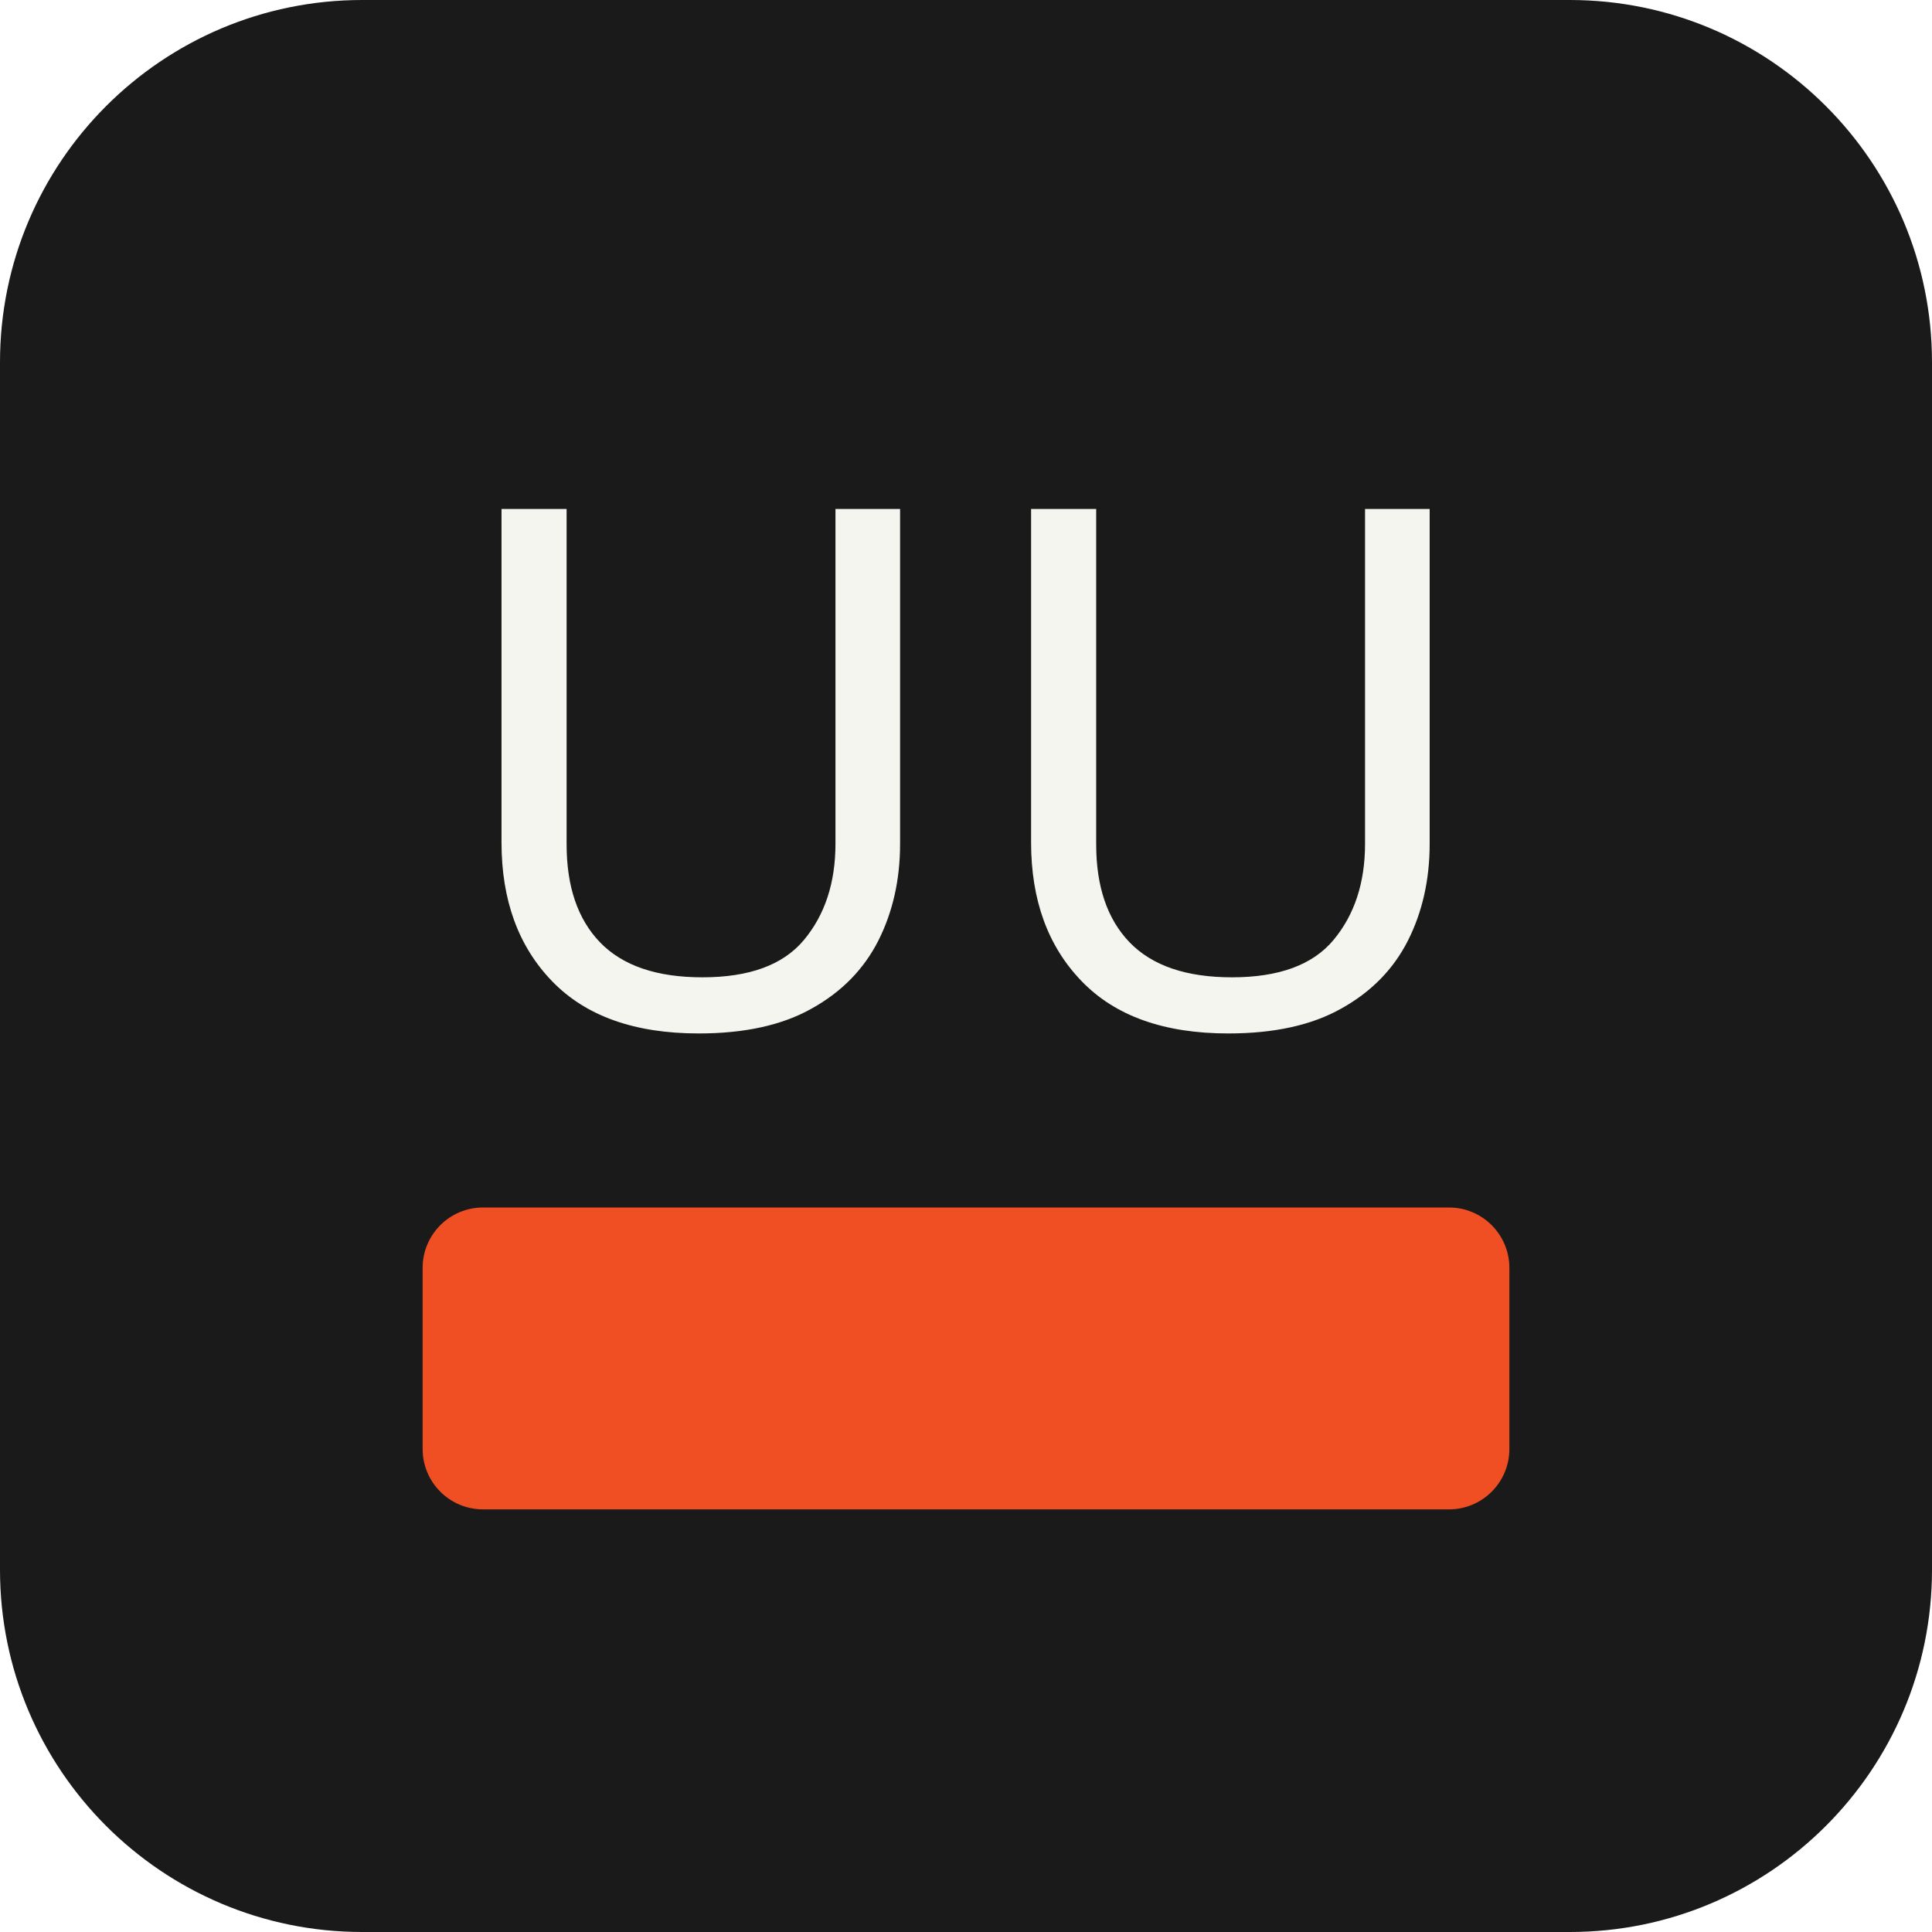
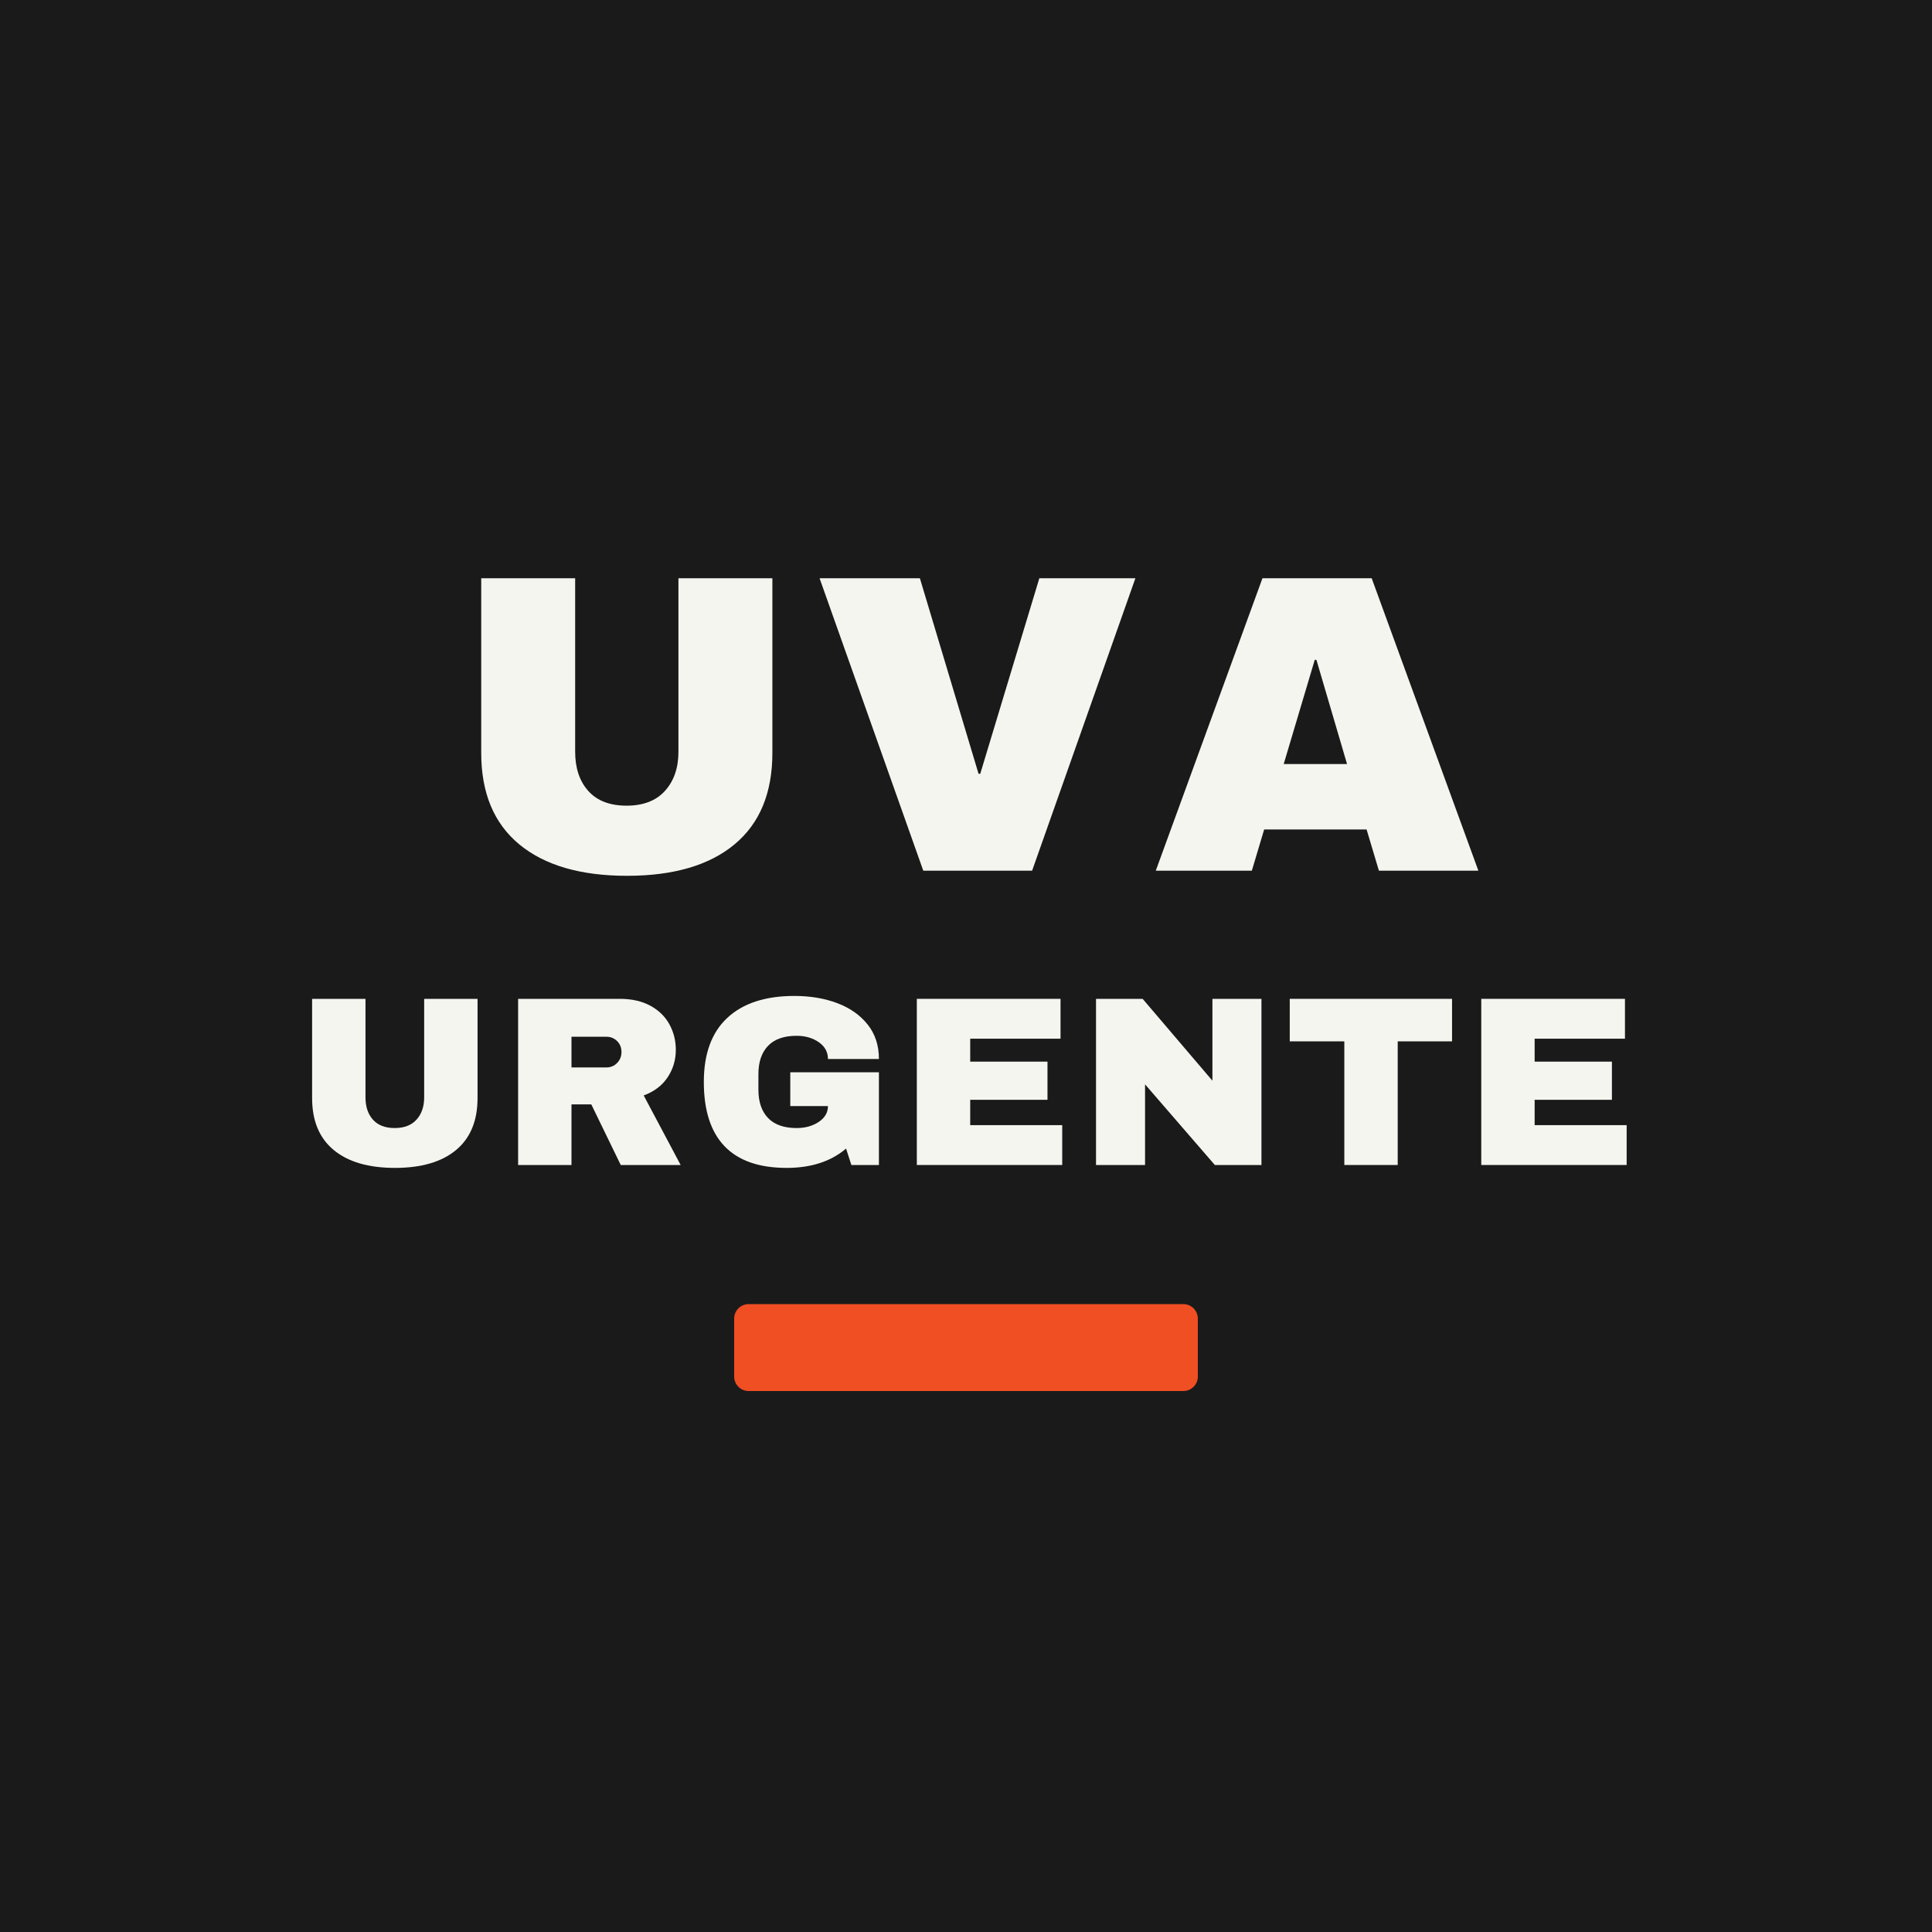
- <svg xmlns="http://www.w3.org/2000/svg" viewBox="0 0 64 64">
-   <rect width="64" height="64" rx="12" fill="#1a1a1a" />
-   <rect x="14" y="40" width="36" height="10" rx="2" fill="#f04e23" />
-   <text x="32" y="34" text-anchor="middle" font-family="'Archivo Black','Arial Black',sans-serif" font-size="24" fill="#f5f5f0">UU</text>
+ <svg xmlns="http://www.w3.org/2000/svg" viewBox="0 0 400 400" role="img" aria-label="UVA URGENTE">
+   <rect width="400" height="400" fill="#1A1A1A" />
+   <g fill="#F5F5F0">
+     <path transform="translate(93.12 180.27) scale(0.088 -0.088)" d="M417 -12Q253 -12 163.5 62.0Q74 136 74 277V688H295V280Q295 222 326.0 187.5Q357 153 416 153Q475 153 506.5 188.0Q538 223 538 280V688H759V277Q759 136 670.0 62.0Q581 -12 417 -12Z" />
+     <path transform="translate(168.19 180.27) scale(0.088 -0.088)" d="M261 0 17 688H253L391 228H395L534 688H760L517 0Z" />
+     <path transform="translate(238.41 180.27) scale(0.088 -0.088)" d="M535 0 506 97H265L236 0H10L261 688H518L769 0ZM311 251H460L388 496H384Z" />
+     <path transform="translate(60.92 241.20) scale(0.05 -0.05)" d="M417 -12Q253 -12 163.5 62.0Q74 136 74 277V688H295V280Q295 222 326.0 187.5Q357 153 416 153Q475 153 506.5 188.0Q538 223 538 280V688H759V277Q759 136 670.0 62.0Q581 -12 417 -12Z" />
+     <path transform="translate(103.57 241.20) scale(0.05 -0.05)" d="M594 288 747 0H499L377 251H295V0H74V688H495Q569 688 621.5 659.5Q674 631 700.5 582.5Q727 534 727 477Q727 414 693.0 363.0Q659 312 594 288ZM440 531H295V404H440Q466 404 484.0 422.5Q502 441 502 468Q502 495 484.0 513.0Q466 531 440 531Z" />
+     <path transform="translate(143.47 241.20) scale(0.05 -0.05)" d="M770 439H559Q559 482 521.0 508.5Q483 535 429 535Q351 535 311.0 493.5Q271 452 271 376V312Q271 236 311.0 194.5Q351 153 429 153Q483 153 521.0 178.5Q559 204 559 244H403V384H770V0H656L634 68Q540 -12 388 -12Q217 -12 131.0 77.5Q45 167 45 344Q45 519 142.5 609.5Q240 700 420 700Q519 700 598.0 670.0Q677 640 723.5 581.5Q770 523 770 439Z" />
+     <path transform="translate(186.12 241.20) scale(0.05 -0.05)" d="M74 688H669V523H295V428H615V270H295V165H676V0H74Z" />
+     <path transform="translate(223.22 241.20) scale(0.05 -0.05)" d="M566 0 277 334V0H74V688H267L556 349V688H759V0Z" />
+     <path transform="translate(265.88 241.20) scale(0.05 -0.05)" d="M470 512V0H249V512H23V688H695V512Z" />
+     <path transform="translate(302.98 241.20) scale(0.05 -0.05)" d="M74 688H669V523H295V428H615V270H295V165H676V0H74Z" />
+   </g>
+   <rect x="152" y="270" width="96" height="18" rx="3" fill="#F04E23" />
</svg>
